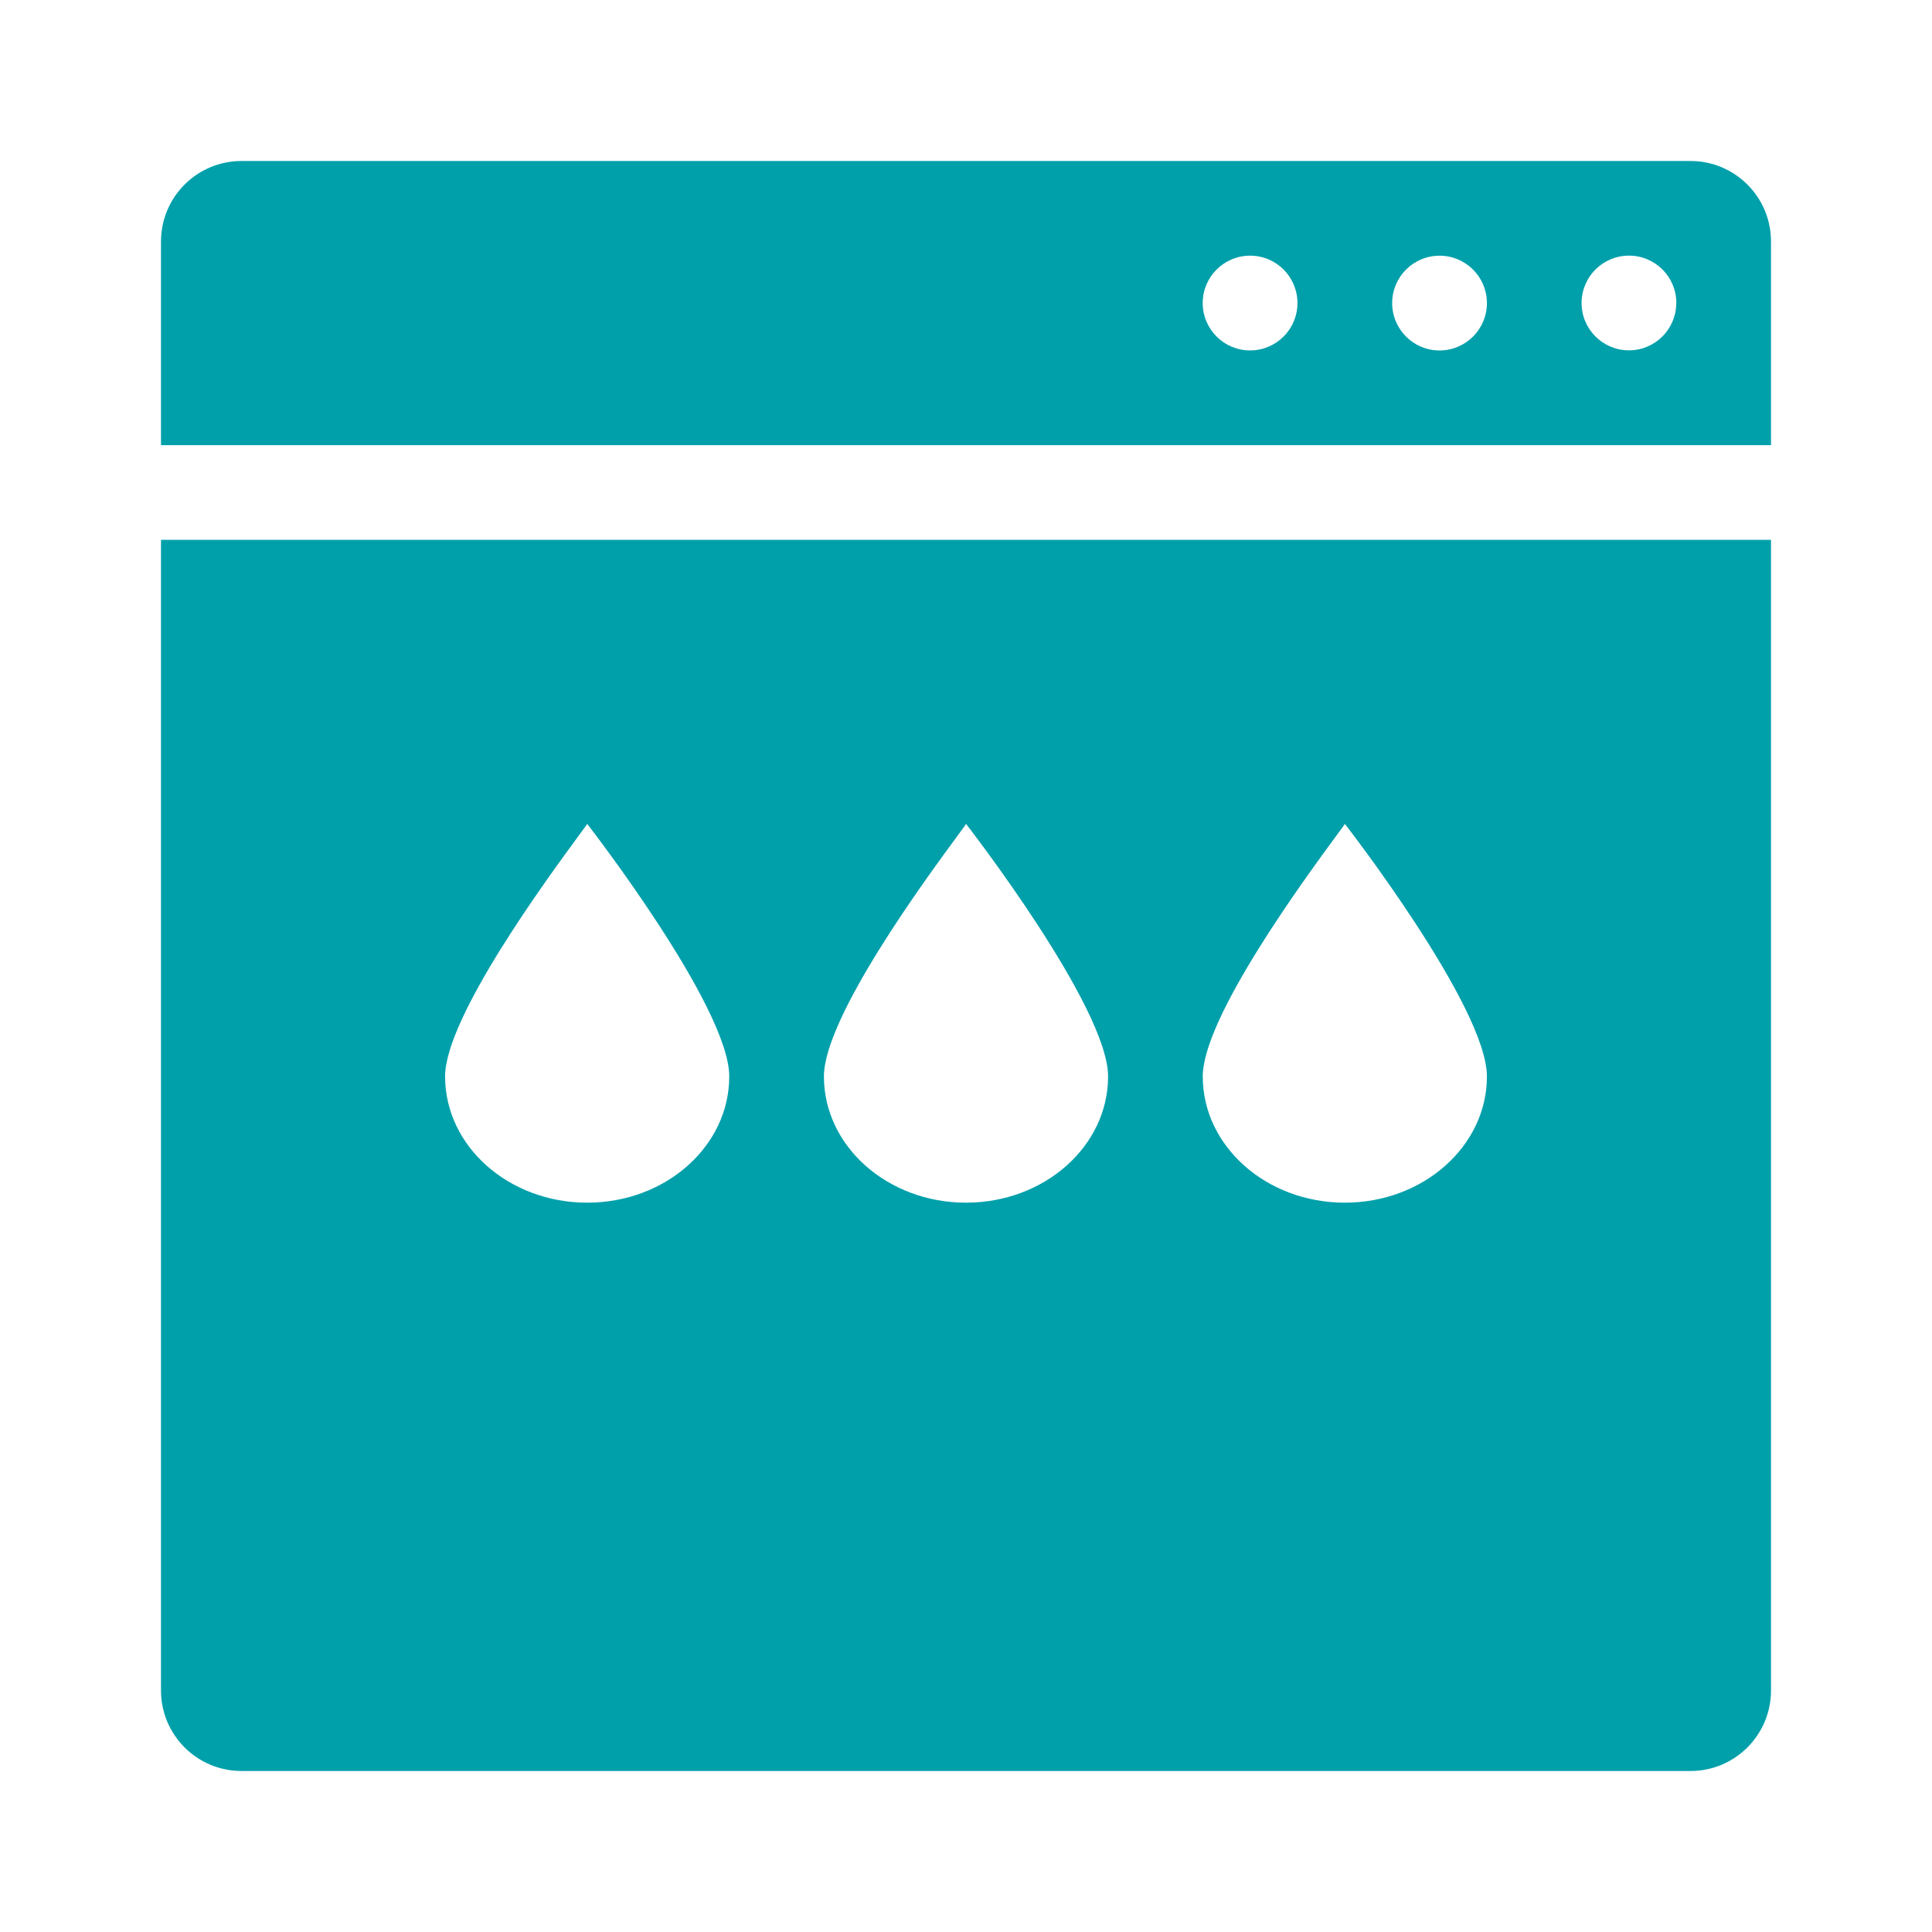
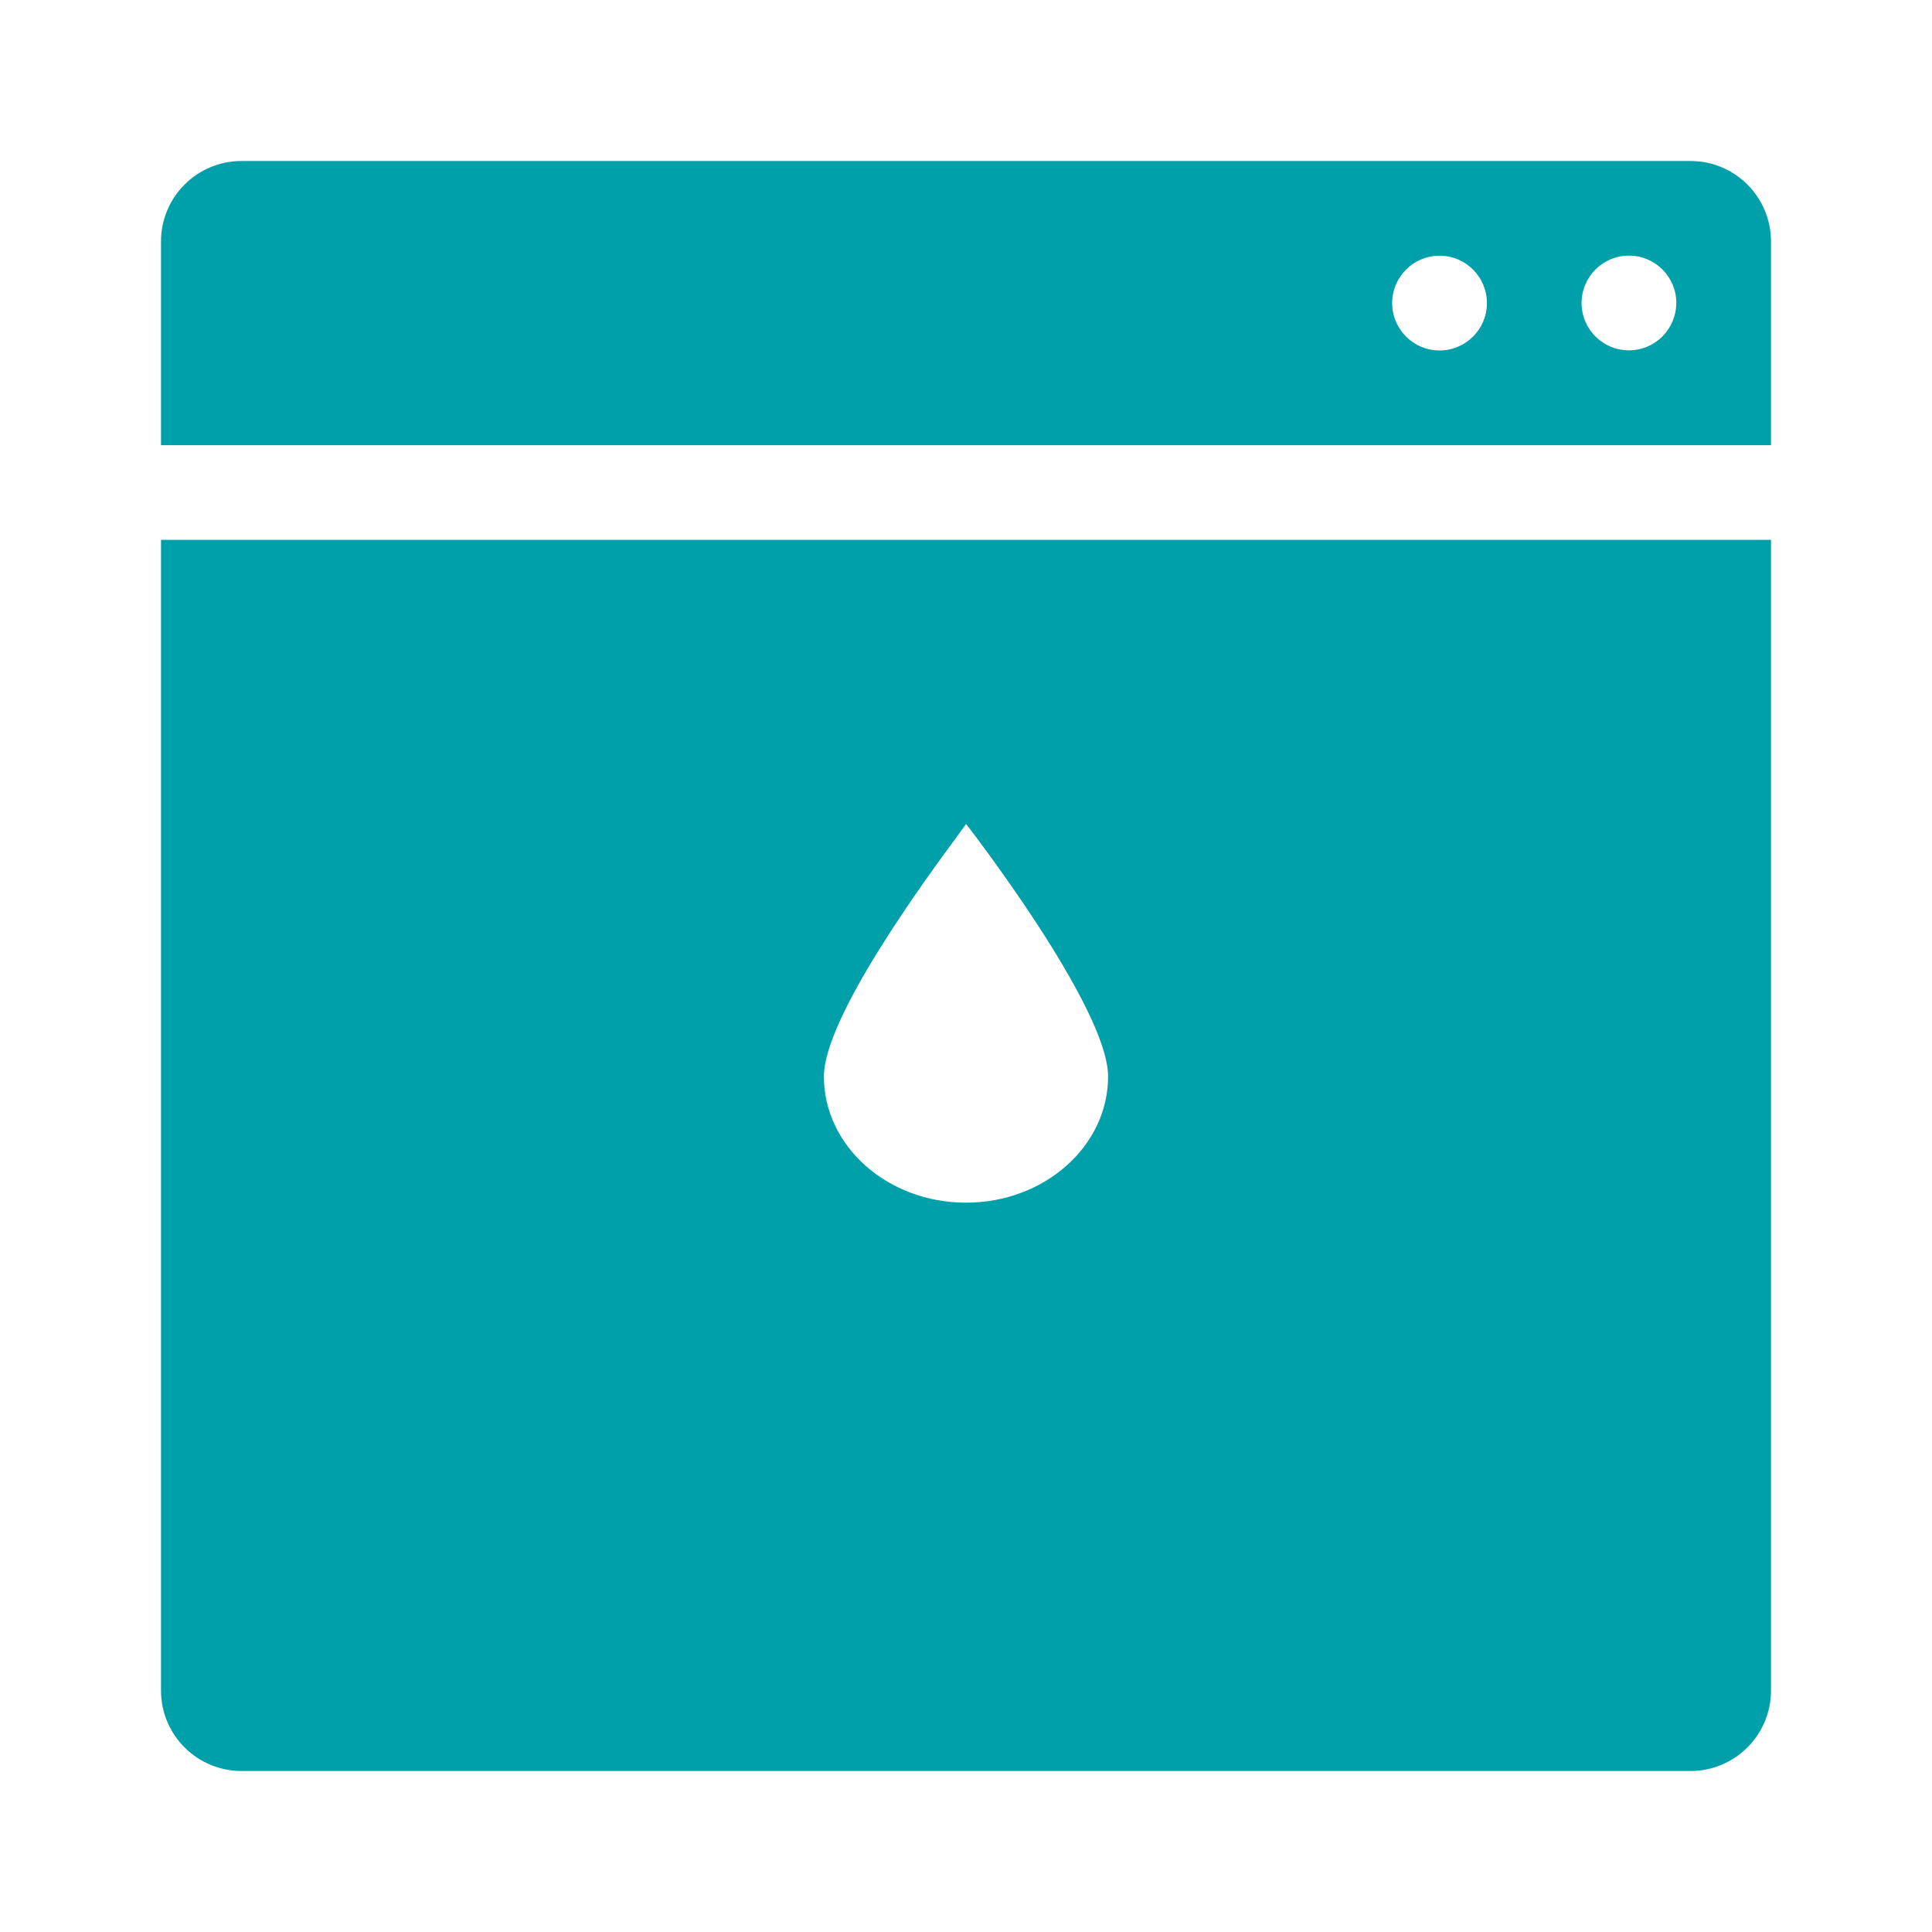
<svg xmlns="http://www.w3.org/2000/svg" width="24" height="24" fill="none">
-   <path fill-rule="evenodd" clip-rule="evenodd" d="M3 2a1 1 0 00-1 1v2.53h20V3a1 1 0 00-1-1H3zm19 4.706H2V21a1 1 0 001 1h18a1 1 0 001-1V6.706zm-1.177-2.942a.588.588 0 11-1.176 0 .588.588 0 011.177 0zm-5.294.589a.588.588 0 100-1.177.588.588 0 000 1.177zm2.942-.588a.588.588 0 11-1.177 0 .588.588 0 011.177 0zM16.706 14.94c.974 0 1.765-.702 1.765-1.568 0-.867-1.765-3.138-1.765-3.138.002.002-.038.056-.106.148-.38.518-1.659 2.255-1.659 2.99 0 .866.79 1.568 1.765 1.568zm-2.941-1.568c0 .866-.79 1.568-1.765 1.568-.975 0-1.765-.702-1.765-1.568 0-.736 1.278-2.472 1.66-2.99.067-.092.107-.146.105-.148 0 0 1.765 2.271 1.765 3.138zm-6.47 1.568c.974 0 1.764-.702 1.764-1.568 0-.867-1.765-3.138-1.765-3.138.002.002-.038.056-.106.148-.38.518-1.659 2.255-1.659 2.99 0 .866.79 1.568 1.765 1.568z" fill="#00A0AB" />
+   <path fillRule="evenodd" clipRule="evenodd" d="M3 2a1 1 0 00-1 1v2.53h20V3a1 1 0 00-1-1H3zm19 4.706H2V21a1 1 0 001 1h18a1 1 0 001-1V6.706zm-1.177-2.942a.588.588 0 11-1.176 0 .588.588 0 011.177 0zm-5.294.589a.588.588 0 100-1.177.588.588 0 000 1.177zm2.942-.588a.588.588 0 11-1.177 0 .588.588 0 011.177 0zM16.706 14.94c.974 0 1.765-.702 1.765-1.568 0-.867-1.765-3.138-1.765-3.138.002.002-.038.056-.106.148-.38.518-1.659 2.255-1.659 2.99 0 .866.79 1.568 1.765 1.568zm-2.941-1.568c0 .866-.79 1.568-1.765 1.568-.975 0-1.765-.702-1.765-1.568 0-.736 1.278-2.472 1.66-2.99.067-.092.107-.146.105-.148 0 0 1.765 2.271 1.765 3.138zm-6.47 1.568c.974 0 1.764-.702 1.764-1.568 0-.867-1.765-3.138-1.765-3.138.002.002-.038.056-.106.148-.38.518-1.659 2.255-1.659 2.99 0 .866.79 1.568 1.765 1.568z" fill="#00A0AB" />
</svg>
